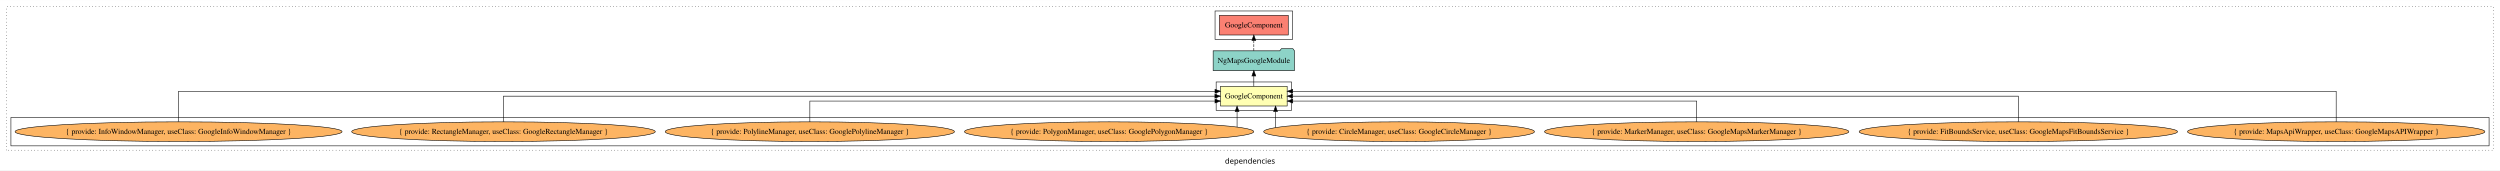
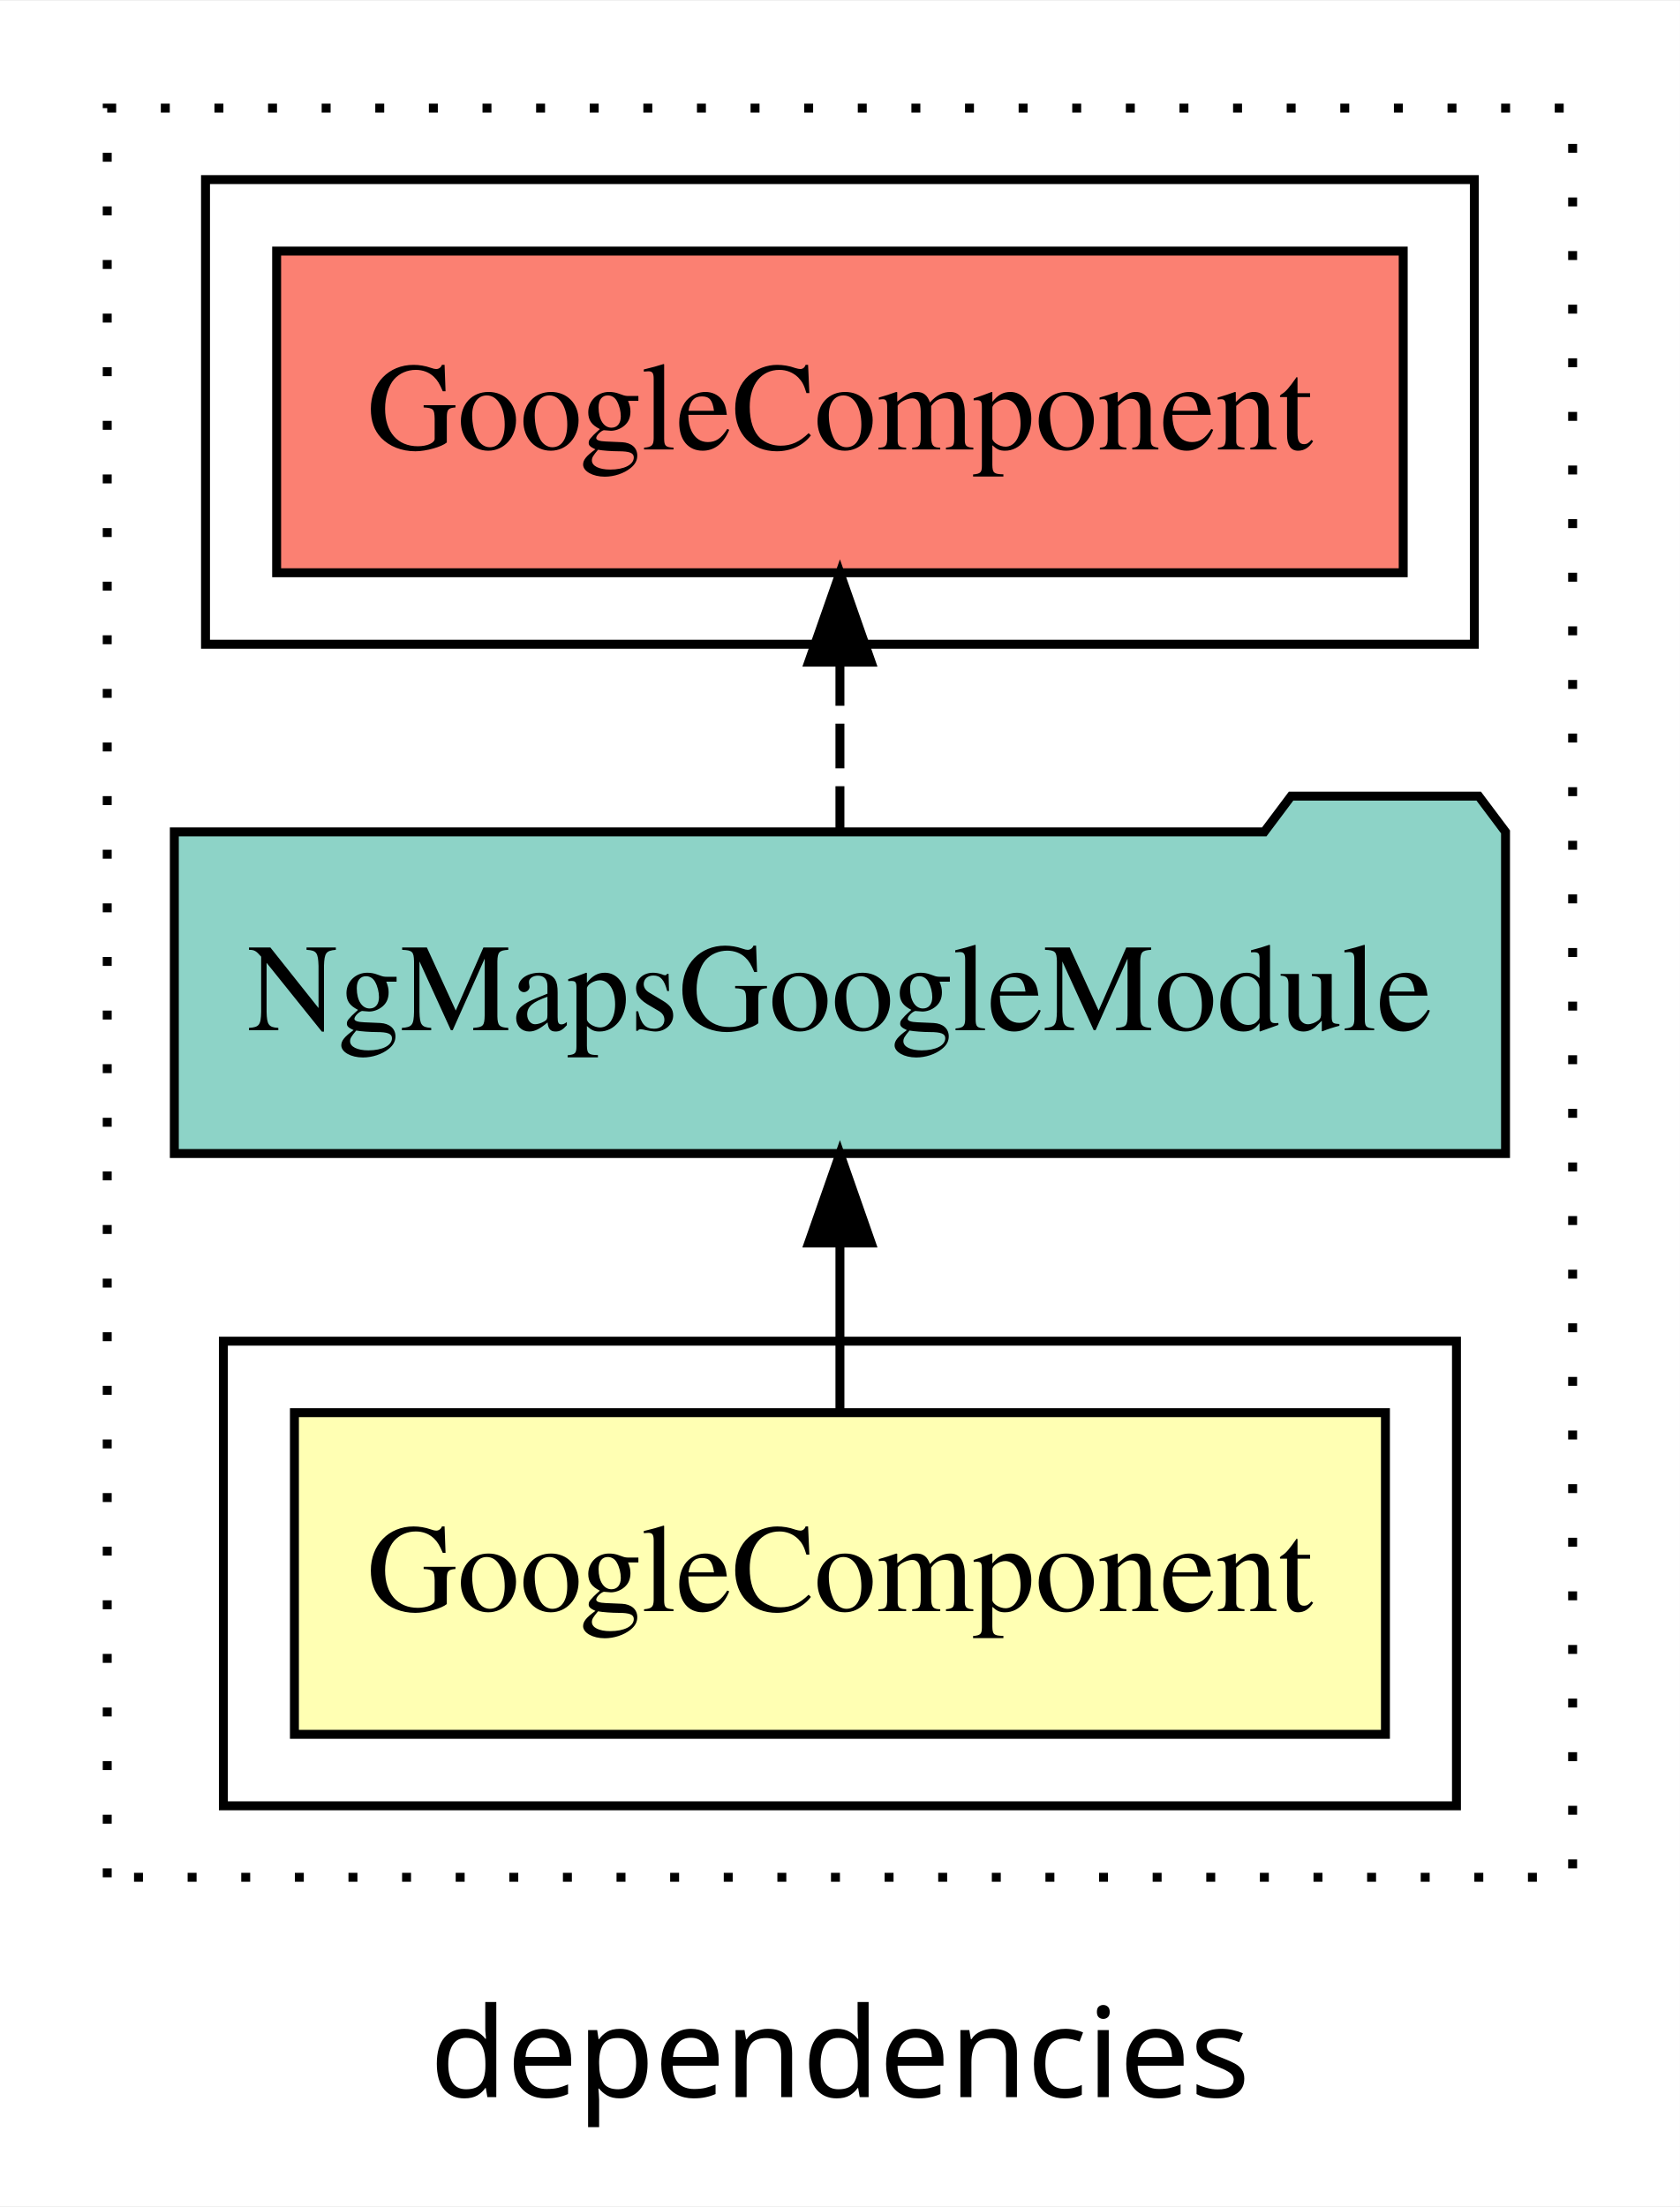
- <svg xmlns="http://www.w3.org/2000/svg" width="4578pt" height="312pt" viewBox="0.00 0.00 4578.00 311.80">
-   <g id="graph0" class="graph" transform="scale(1 1) rotate(0) translate(4 307.8)">
-     <polygon fill="white" stroke="transparent" points="-4,4 -4,-307.8 4574,-307.8 4574,4 -4,4" />
-     <text text-anchor="middle" x="2285" y="-8.2" font-family="sans-serif" font-size="14.00">dependencies</text>
+ <svg xmlns="http://www.w3.org/2000/svg" width="188pt" height="247pt" viewBox="0.00 0.00 188.00 246.80">
+   <g id="graph0" class="graph" transform="scale(1 1) rotate(0) translate(4 242.8)">
+     <polygon fill="white" stroke="transparent" points="-4,4 -4,-242.8 184,-242.8 184,4 -4,4" />
+     <text text-anchor="middle" x="90" y="-8.2" font-family="sans-serif" font-size="14.00">dependencies</text>
    <g id="clust1" class="cluster">
-       <polygon fill="none" stroke="black" stroke-dasharray="1,5" points="8,-32.8 8,-295.8 4562,-295.8 4562,-32.8 8,-32.8" />
+       <polygon fill="none" stroke="black" stroke-dasharray="1,5" points="8,-32.8 8,-230.8 172,-230.8 172,-32.8 8,-32.8" />
    </g>
    <g id="clust2" class="cluster">
-       <polygon fill="none" stroke="black" points="2223,-105.8 2223,-157.8 2361,-157.8 2361,-105.8 2223,-105.8" />
-     </g>
-     <g id="clust3" class="cluster">
-       <polygon fill="none" stroke="black" points="16,-40.8 16,-92.8 4554,-92.8 4554,-40.8 16,-40.8" />
+       <polygon fill="none" stroke="black" points="21,-40.8 21,-92.8 159,-92.8 159,-40.8 21,-40.8" />
    </g>
    <g id="clust5" class="cluster">
-       <polygon fill="none" stroke="black" points="2221,-235.8 2221,-287.8 2363,-287.8 2363,-235.8 2221,-235.8" />
+       <polygon fill="none" stroke="black" points="19,-170.8 19,-222.8 161,-222.8 161,-170.8 19,-170.8" />
    </g>
    <g id="node1" class="node">
-       <polygon fill="#ffffb3" stroke="black" points="2353.05,-149.8 2230.95,-149.8 2230.95,-113.8 2353.05,-113.8 2353.05,-149.8" />
-       <text text-anchor="middle" x="2292" y="-127.6" font-family="Times,serif" font-size="14.00">GoogleComponent</text>
+       <polygon fill="#ffffb3" stroke="black" points="151.05,-84.8 28.95,-84.8 28.95,-48.8 151.05,-48.8 151.05,-84.8" />
+       <text text-anchor="middle" x="90" y="-62.6" font-family="Times,serif" font-size="14.00">GoogleComponent</text>
    </g>
    <g id="node2" class="node">
-       <polygon fill="#8dd3c7" stroke="black" points="2366.49,-214.8 2363.49,-218.8 2342.49,-218.8 2339.49,-214.8 2217.51,-214.8 2217.51,-178.8 2366.49,-178.8 2366.49,-214.8" />
-       <text text-anchor="middle" x="2292" y="-192.6" font-family="Times,serif" font-size="14.00">NgMapsGoogleModule</text>
+       <polygon fill="#8dd3c7" stroke="black" points="164.49,-149.8 161.49,-153.8 140.49,-153.8 137.49,-149.8 15.51,-149.8 15.51,-113.8 164.49,-113.8 164.49,-149.8" />
+       <text text-anchor="middle" x="90" y="-127.6" font-family="Times,serif" font-size="14.00">NgMapsGoogleModule</text>
    </g>
    <g id="edge1" class="edge">
-       <path fill="none" stroke="black" d="M2292,-149.91C2292,-149.91 2292,-168.79 2292,-168.79" />
-       <polygon fill="black" stroke="black" points="2288.5,-168.79 2292,-178.79 2295.5,-168.79 2288.5,-168.79" />
-     </g>
-     <g id="node11" class="node">
-       <polygon fill="#fb8072" stroke="black" points="2355.04,-279.8 2228.96,-279.8 2228.96,-243.8 2355.04,-243.8 2355.04,-279.8" />
-       <text text-anchor="middle" x="2292" y="-257.6" font-family="Times,serif" font-size="14.00">GoogleComponent </text>
-     </g>
-     <g id="edge10" class="edge">
-       <path fill="none" stroke="black" stroke-dasharray="5,2" d="M2292,-214.91C2292,-214.91 2292,-233.79 2292,-233.79" />
-       <polygon fill="black" stroke="black" points="2288.5,-233.79 2292,-243.79 2295.5,-233.79 2288.5,-233.79" />
+       <path fill="none" stroke="black" d="M90,-84.91C90,-84.91 90,-103.79 90,-103.79" />
+       <polygon fill="black" stroke="black" points="86.5,-103.79 90,-113.79 93.5,-103.79 86.5,-103.79" />
    </g>
    <g id="node3" class="node">
-       <ellipse fill="#fdb462" stroke="black" cx="4274" cy="-66.8" rx="272.3" ry="18" />
-       <text text-anchor="middle" x="4274" y="-62.6" font-family="Times,serif" font-size="14.00">{ provide: MapsApiWrapper, useClass: GoogleMapsAPIWrapper }</text>
+       <polygon fill="#fb8072" stroke="black" points="153.04,-214.8 26.96,-214.8 26.96,-178.8 153.04,-178.8 153.04,-214.8" />
+       <text text-anchor="middle" x="90" y="-192.6" font-family="Times,serif" font-size="14.00">GoogleComponent </text>
    </g>
    <g id="edge2" class="edge">
-       <path fill="none" stroke="black" d="M4274,-85.09C4274,-107.01 4274,-140.8 4274,-140.8 4274,-140.8 2363.22,-140.8 2363.22,-140.8" />
-       <polygon fill="black" stroke="black" points="2363.22,-137.3 2353.22,-140.8 2363.22,-144.3 2363.22,-137.3" />
-     </g>
-     <g id="node4" class="node">
-       <ellipse fill="#fdb462" stroke="black" cx="3692" cy="-66.8" rx="291.52" ry="18" />
-       <text text-anchor="middle" x="3692" y="-62.6" font-family="Times,serif" font-size="14.00">{ provide: FitBoundsService, useClass: GoogleMapsFitBoundsService }</text>
-     </g>
-     <g id="edge3" class="edge">
-       <path fill="none" stroke="black" d="M3692,-84.91C3692,-104.14 3692,-131.8 3692,-131.8 3692,-131.8 2363.06,-131.8 2363.06,-131.8" />
-       <polygon fill="black" stroke="black" points="2363.06,-128.3 2353.06,-131.8 2363.06,-135.3 2363.06,-128.3" />
-     </g>
-     <g id="node5" class="node">
-       <ellipse fill="#fdb462" stroke="black" cx="3103" cy="-66.8" rx="278.64" ry="18" />
-       <text text-anchor="middle" x="3103" y="-62.6" font-family="Times,serif" font-size="14.00">{ provide: MarkerManager, useClass: GoogleMapsMarkerManager }</text>
-     </g>
-     <g id="edge4" class="edge">
-       <path fill="none" stroke="black" d="M3103,-84.83C3103,-101.2 3103,-122.8 3103,-122.8 3103,-122.8 2363.29,-122.8 2363.29,-122.8" />
-       <polygon fill="black" stroke="black" points="2363.29,-119.3 2353.29,-122.8 2363.29,-126.3 2363.29,-119.3" />
-     </g>
-     <g id="node6" class="node">
-       <ellipse fill="#fdb462" stroke="black" cx="2558" cy="-66.8" rx="247.92" ry="18" />
-       <text text-anchor="middle" x="2558" y="-62.6" font-family="Times,serif" font-size="14.00">{ provide: CircleManager, useClass: GoogleCircleManager }</text>
-     </g>
-     <g id="edge5" class="edge">
-       <path fill="none" stroke="black" d="M2331.78,-74.26C2331.78,-74.26 2331.78,-103.64 2331.78,-103.64" />
-       <polygon fill="black" stroke="black" points="2328.28,-103.64 2331.78,-113.64 2335.28,-103.64 2328.28,-103.64" />
-     </g>
-     <g id="node7" class="node">
-       <ellipse fill="#fdb462" stroke="black" cx="2027" cy="-66.8" rx="264.83" ry="18" />
-       <text text-anchor="middle" x="2027" y="-62.6" font-family="Times,serif" font-size="14.00">{ provide: PolygonManager, useClass: GooglePolygonManager }</text>
-     </g>
-     <g id="edge6" class="edge">
-       <path fill="none" stroke="black" d="M2261.32,-75.3C2261.32,-75.3 2261.32,-103.71 2261.32,-103.71" />
-       <polygon fill="black" stroke="black" points="2257.82,-103.71 2261.32,-113.71 2264.82,-103.71 2257.82,-103.71" />
-     </g>
-     <g id="node8" class="node">
-       <ellipse fill="#fdb462" stroke="black" cx="1479" cy="-66.8" rx="264.81" ry="18" />
-       <text text-anchor="middle" x="1479" y="-62.6" font-family="Times,serif" font-size="14.00">{ provide: PolylineManager, useClass: GooglePolylineManager }</text>
-     </g>
-     <g id="edge7" class="edge">
-       <path fill="none" stroke="black" d="M1479,-84.83C1479,-101.2 1479,-122.8 1479,-122.8 1479,-122.8 2220.89,-122.8 2220.89,-122.8" />
-       <polygon fill="black" stroke="black" points="2220.89,-126.3 2230.89,-122.8 2220.89,-119.3 2220.89,-126.3" />
-     </g>
-     <g id="node9" class="node">
-       <ellipse fill="#fdb462" stroke="black" cx="918" cy="-66.8" rx="277.98" ry="18" />
-       <text text-anchor="middle" x="918" y="-62.6" font-family="Times,serif" font-size="14.00">{ provide: RectangleManager, useClass: GoogleRectangleManager }</text>
-     </g>
-     <g id="edge8" class="edge">
-       <path fill="none" stroke="black" d="M918,-84.91C918,-104.14 918,-131.8 918,-131.8 918,-131.8 2220.74,-131.8 2220.74,-131.8" />
-       <polygon fill="black" stroke="black" points="2220.74,-135.3 2230.74,-131.8 2220.74,-128.3 2220.74,-135.3" />
-     </g>
-     <g id="node10" class="node">
-       <ellipse fill="#fdb462" stroke="black" cx="323" cy="-66.8" rx="299.42" ry="18" />
-       <text text-anchor="middle" x="323" y="-62.6" font-family="Times,serif" font-size="14.00">{ provide: InfoWindowManager, useClass: GoogleInfoWindowManager }</text>
-     </g>
-     <g id="edge9" class="edge">
-       <path fill="none" stroke="black" d="M323,-85.09C323,-107.01 323,-140.8 323,-140.8 323,-140.8 2220.91,-140.8 2220.91,-140.8" />
-       <polygon fill="black" stroke="black" points="2220.91,-144.3 2230.91,-140.8 2220.91,-137.3 2220.91,-144.3" />
+       <path fill="none" stroke="black" stroke-dasharray="5,2" d="M90,-149.91C90,-149.91 90,-168.79 90,-168.79" />
+       <polygon fill="black" stroke="black" points="86.5,-168.79 90,-178.79 93.5,-168.79 86.5,-168.79" />
    </g>
  </g>
</svg>
